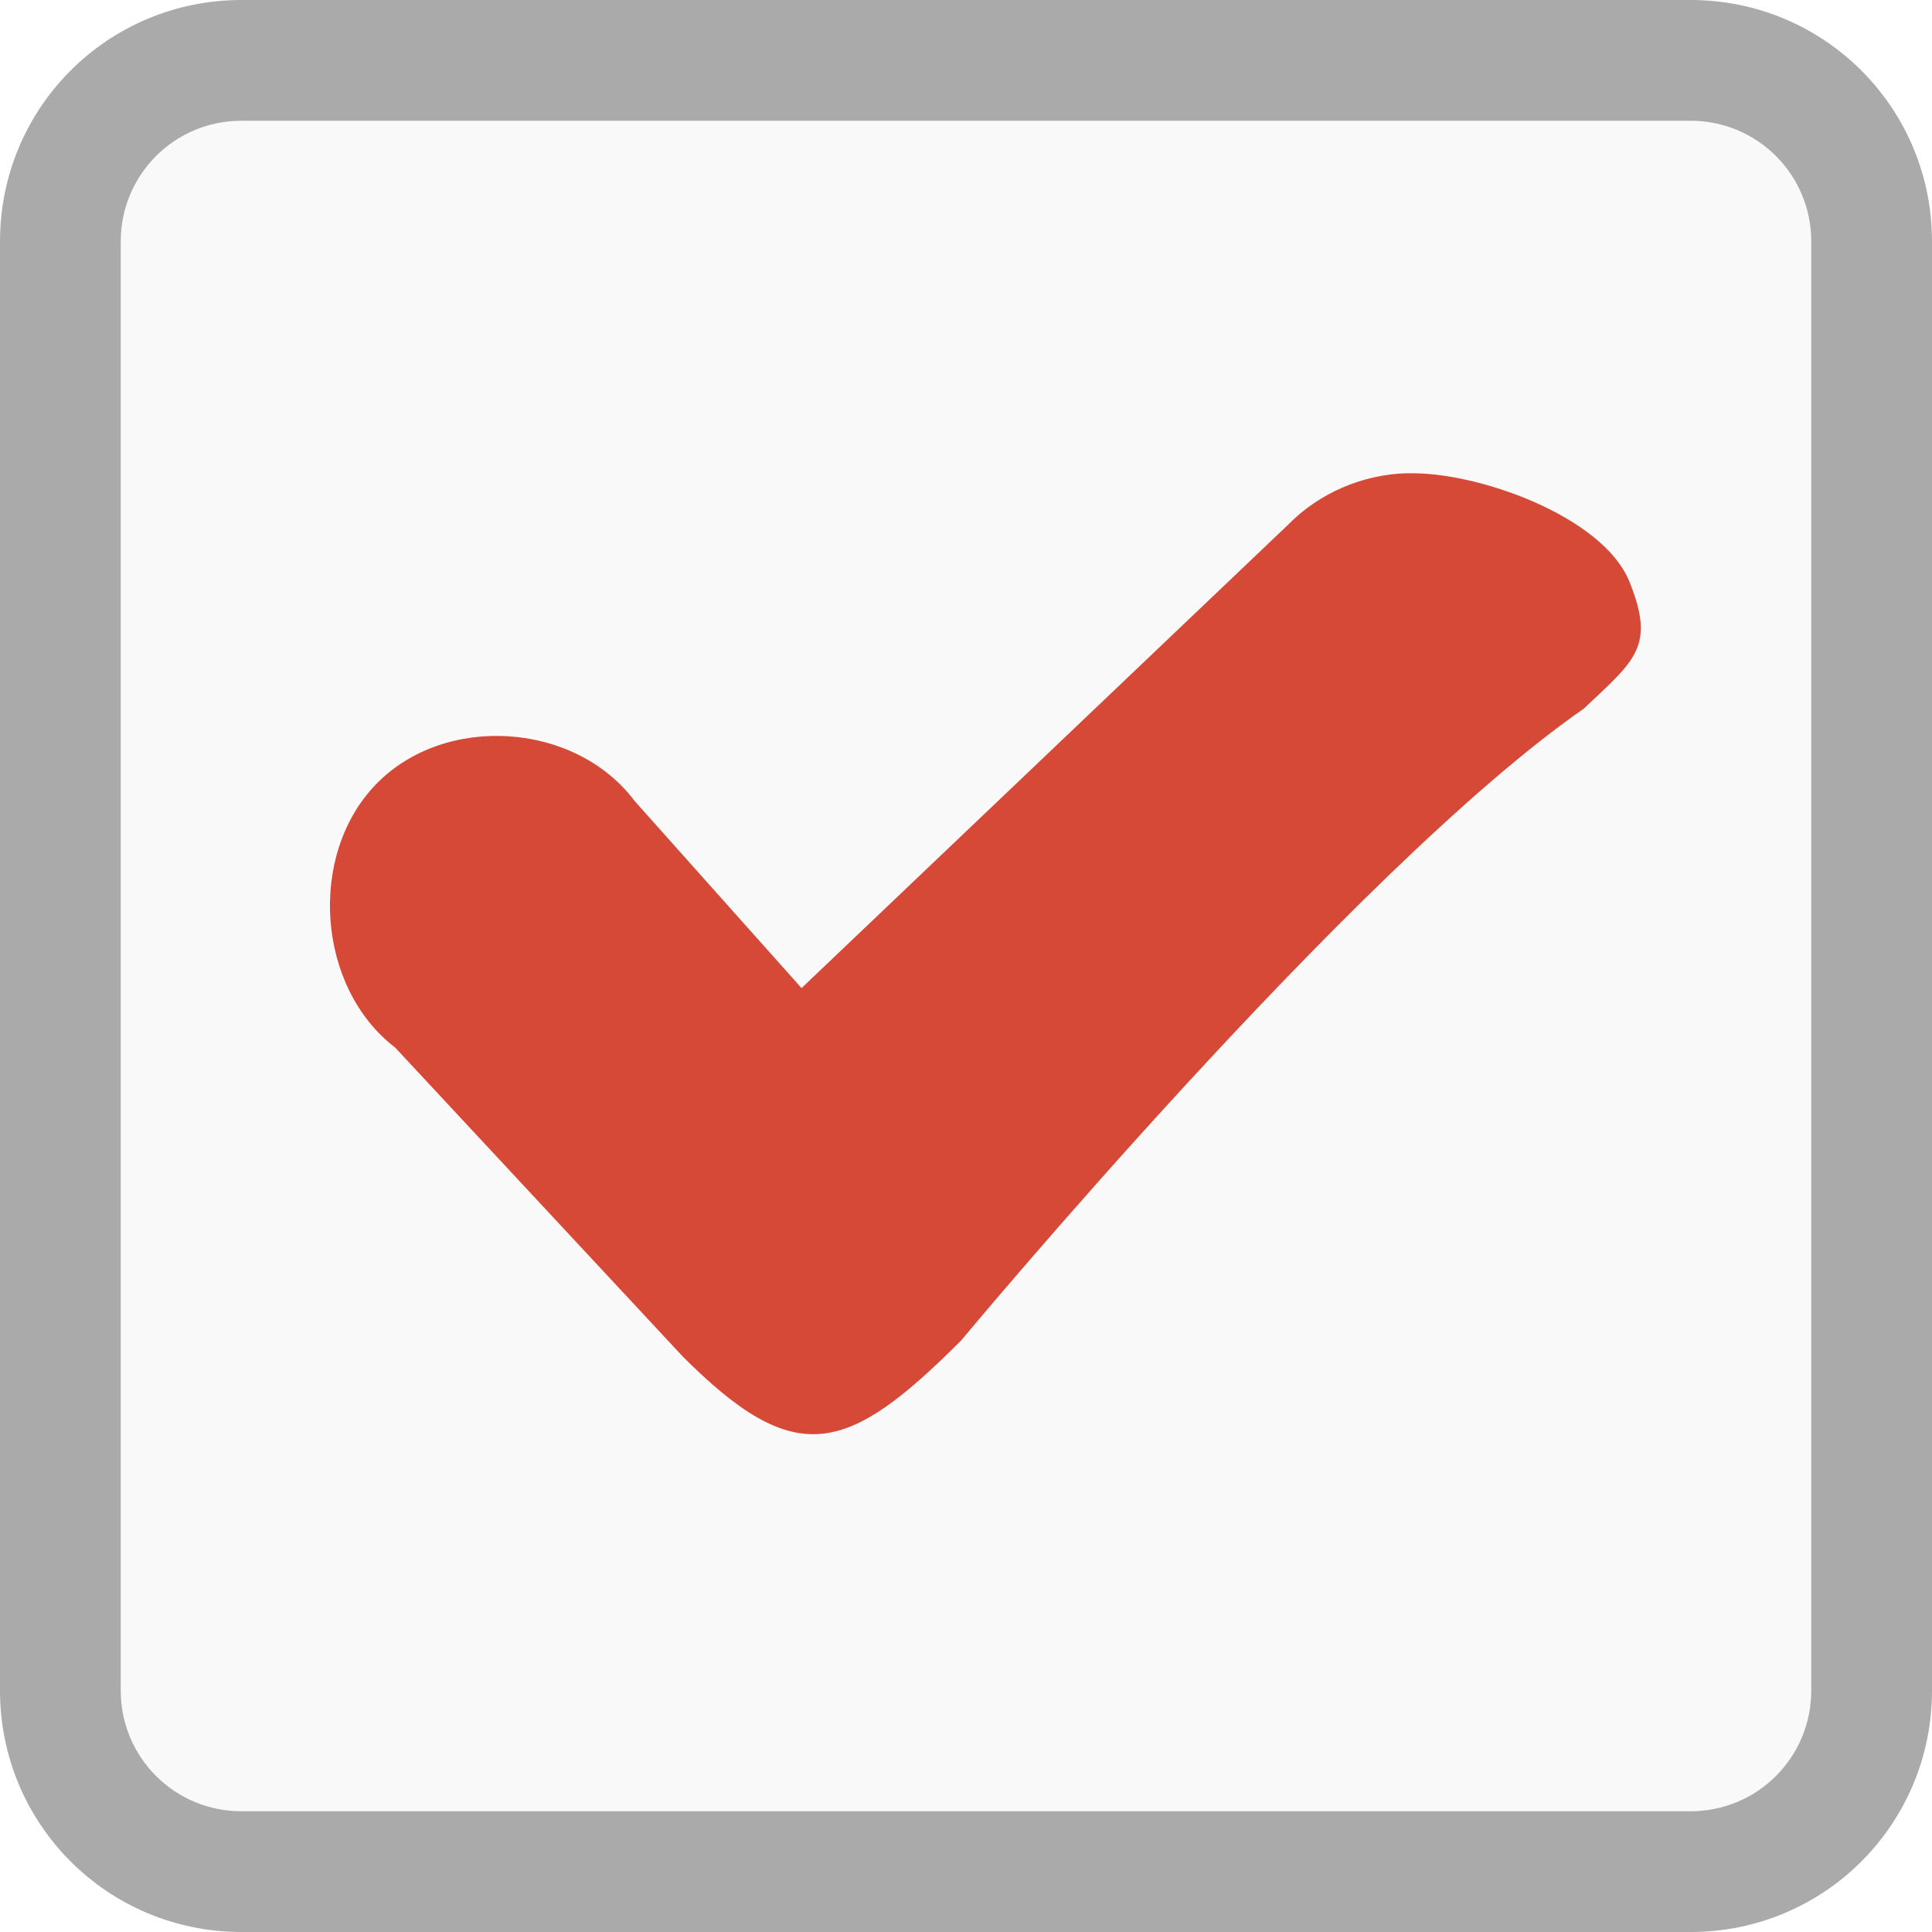
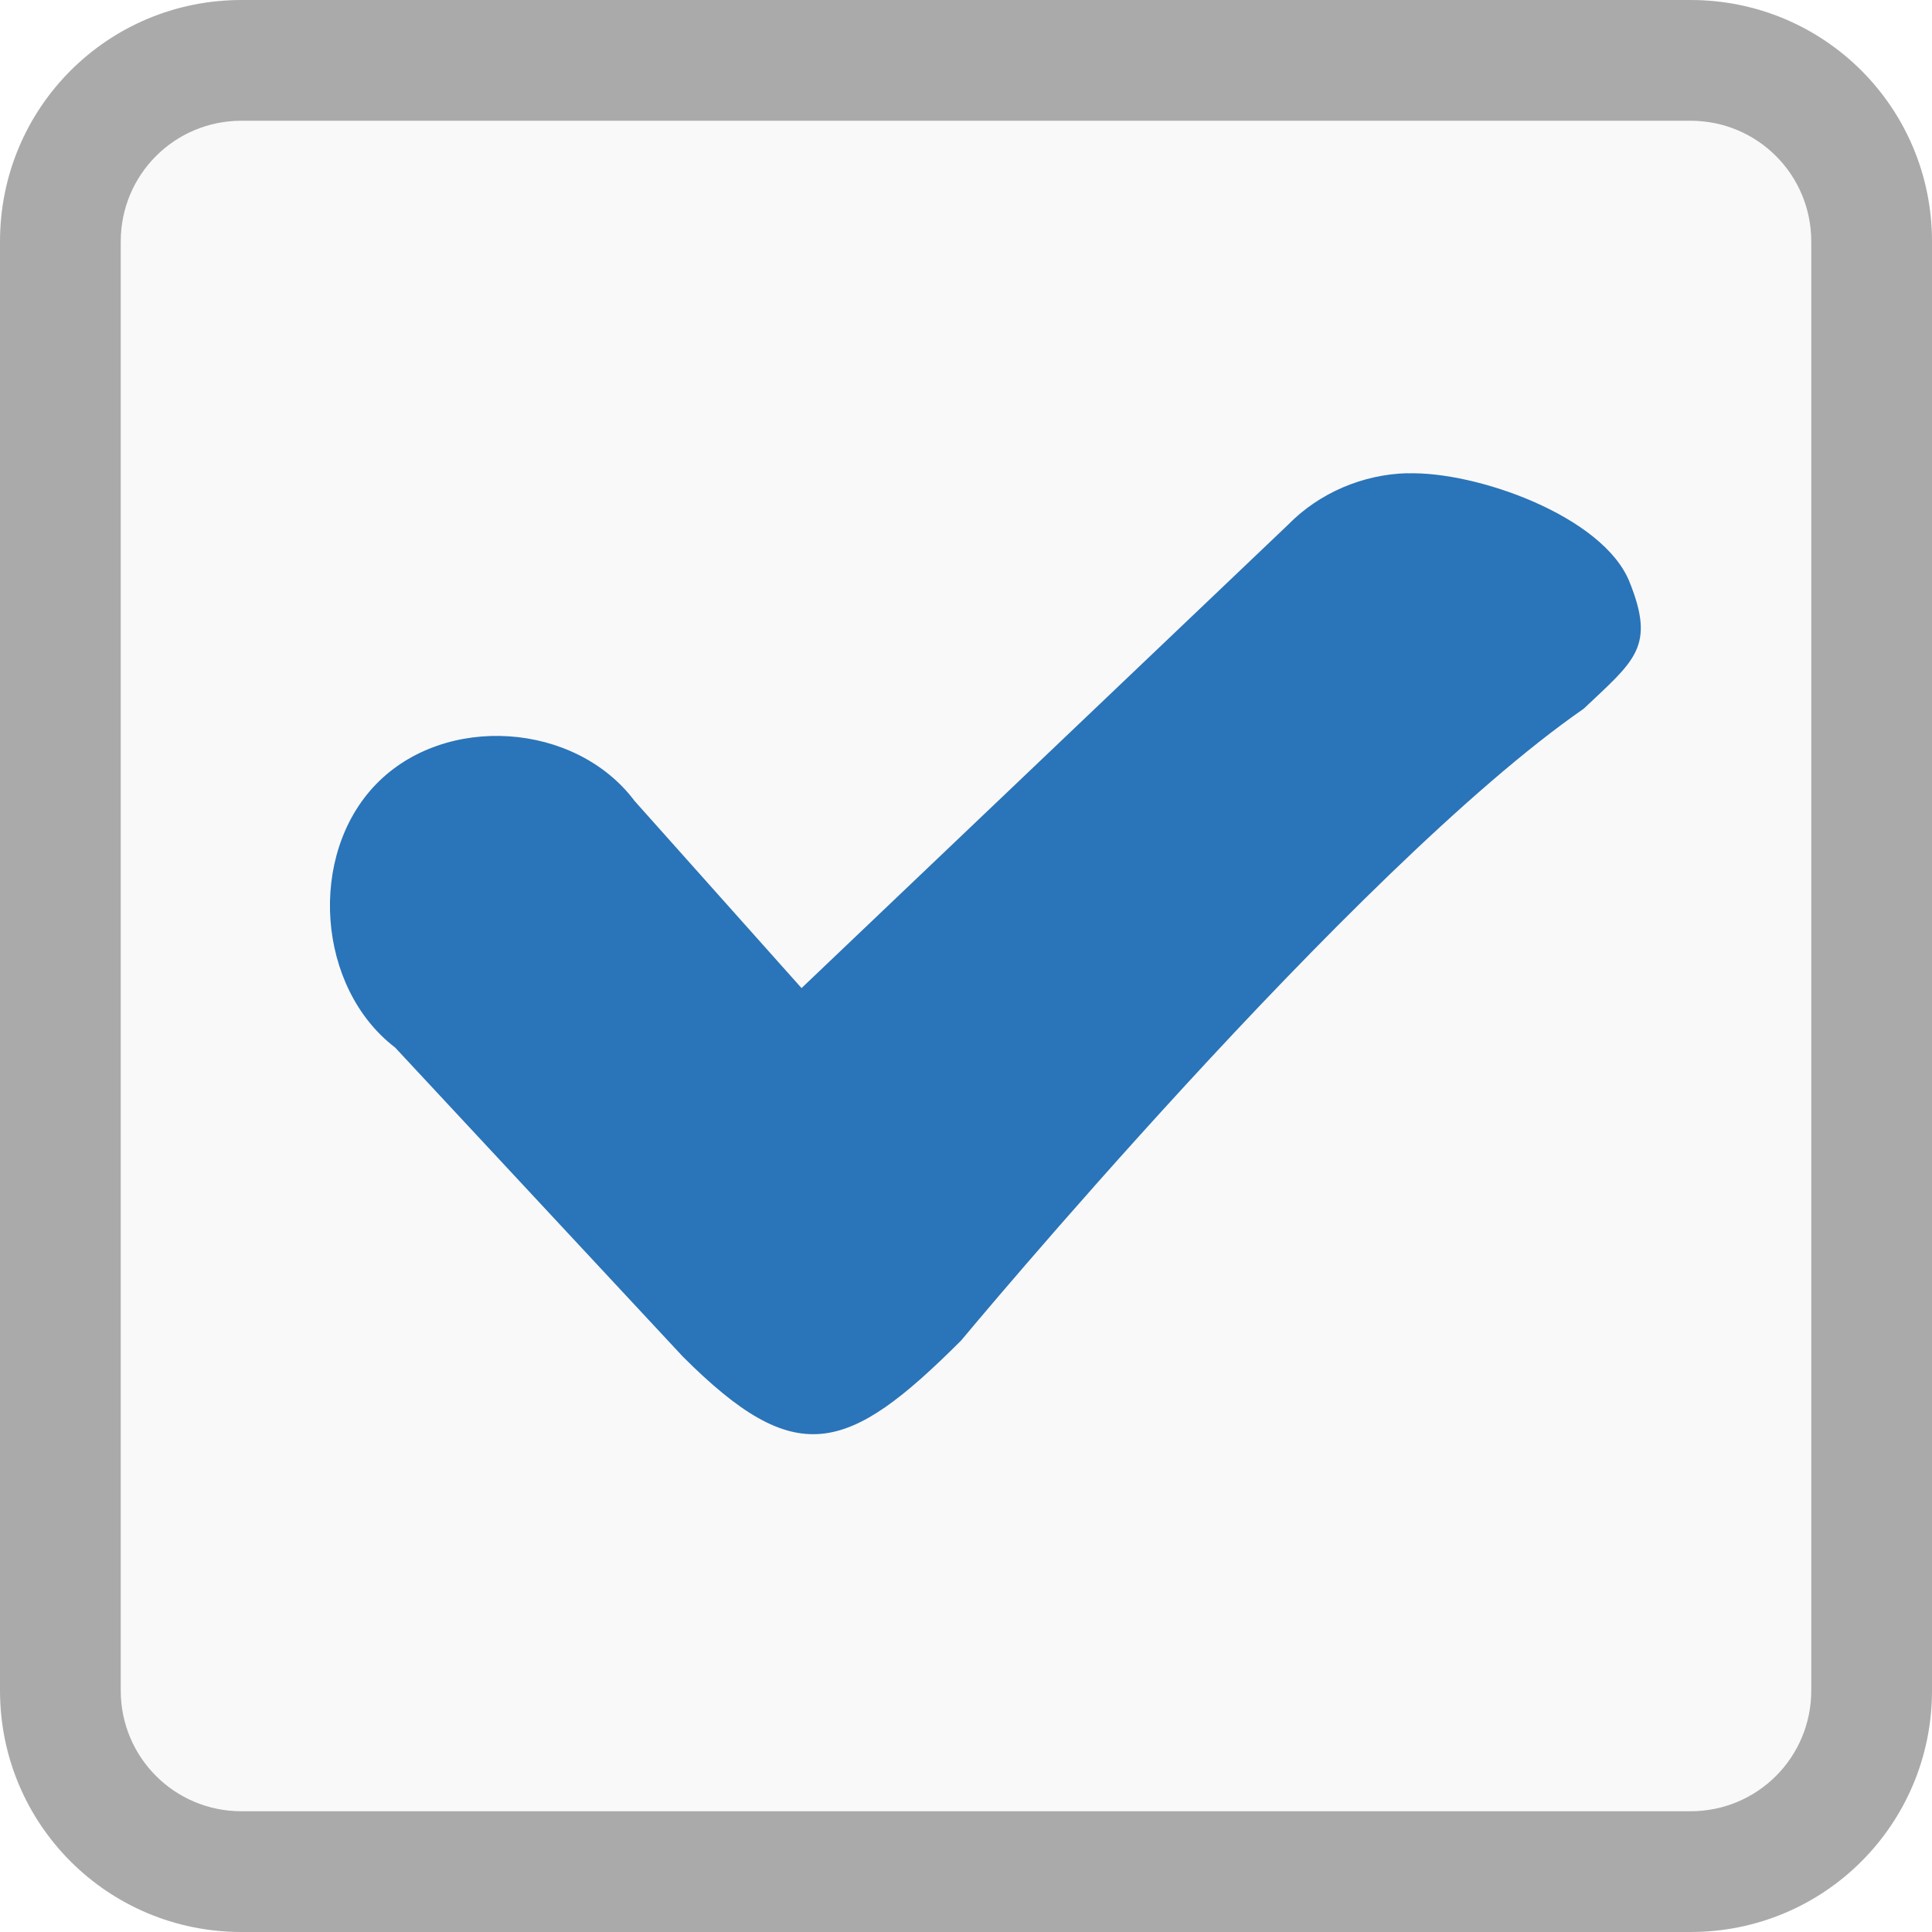
<svg xmlns="http://www.w3.org/2000/svg" viewBox="0 0 16 16">
  <g transform="translate(0 -1036.362)">
    <rect width="14" x="1" y="1" rx="1" height="14" style="fill:#f9f9f9" transform="translate(0 1036.362)" />
    <path style="fill:#aaa" d="M 2 0 C 0.892 0 3.2526065e-18 0.892 0 2 L 0 14 C 0 15.108 0.892 16 2 16 L 14 16 C 15.108 16 16 15.108 16 14 L 16 2 C 16 0.892 15.108 3.2526065e-18 14 0 L 2 0 z M 2 1 L 14 1 C 14.554 1 15 1.446 15 2 L 15 14 C 15 14.554 14.554 15 14 15 L 2 15 C 1.446 15 1 14.554 1 14 L 1 2 C 1 1.446 1.446 1 2 1 z " transform="translate(0 1036.362)" />
-     <path style="fill:#d64937;line-height:normal;color:#000" d="m 11.653,1040.281 c -0.366,0.01 -0.727,0.162 -0.986,0.427 l -4.029,3.837 -1.382,-1.549 c -0.492,-0.656 -1.571,-0.727 -2.141,-0.14 -0.57,0.587 -0.491,1.685 0.157,2.181 l 2.383,2.56 c 0.937,0.937 1.359,0.812 2.305,-0.134 0,0 3.25,-3.91 5.156,-5.232 0.421,-0.399 0.597,-0.51 0.378,-1.052 -0.219,-0.542 -1.266,-0.916 -1.841,-0.897 z" />
+     <path style="fill:#2a74b9;line-height:normal;color:#000" d="m 11.653,1040.281 c -0.366,0.01 -0.727,0.162 -0.986,0.427 l -4.029,3.837 -1.382,-1.549 c -0.492,-0.656 -1.571,-0.727 -2.141,-0.14 -0.57,0.587 -0.491,1.685 0.157,2.181 l 2.383,2.56 c 0.937,0.937 1.359,0.812 2.305,-0.134 0,0 3.25,-3.91 5.156,-5.232 0.421,-0.399 0.597,-0.51 0.378,-1.052 -0.219,-0.542 -1.266,-0.916 -1.841,-0.897 z" />
  </g>
</svg>
